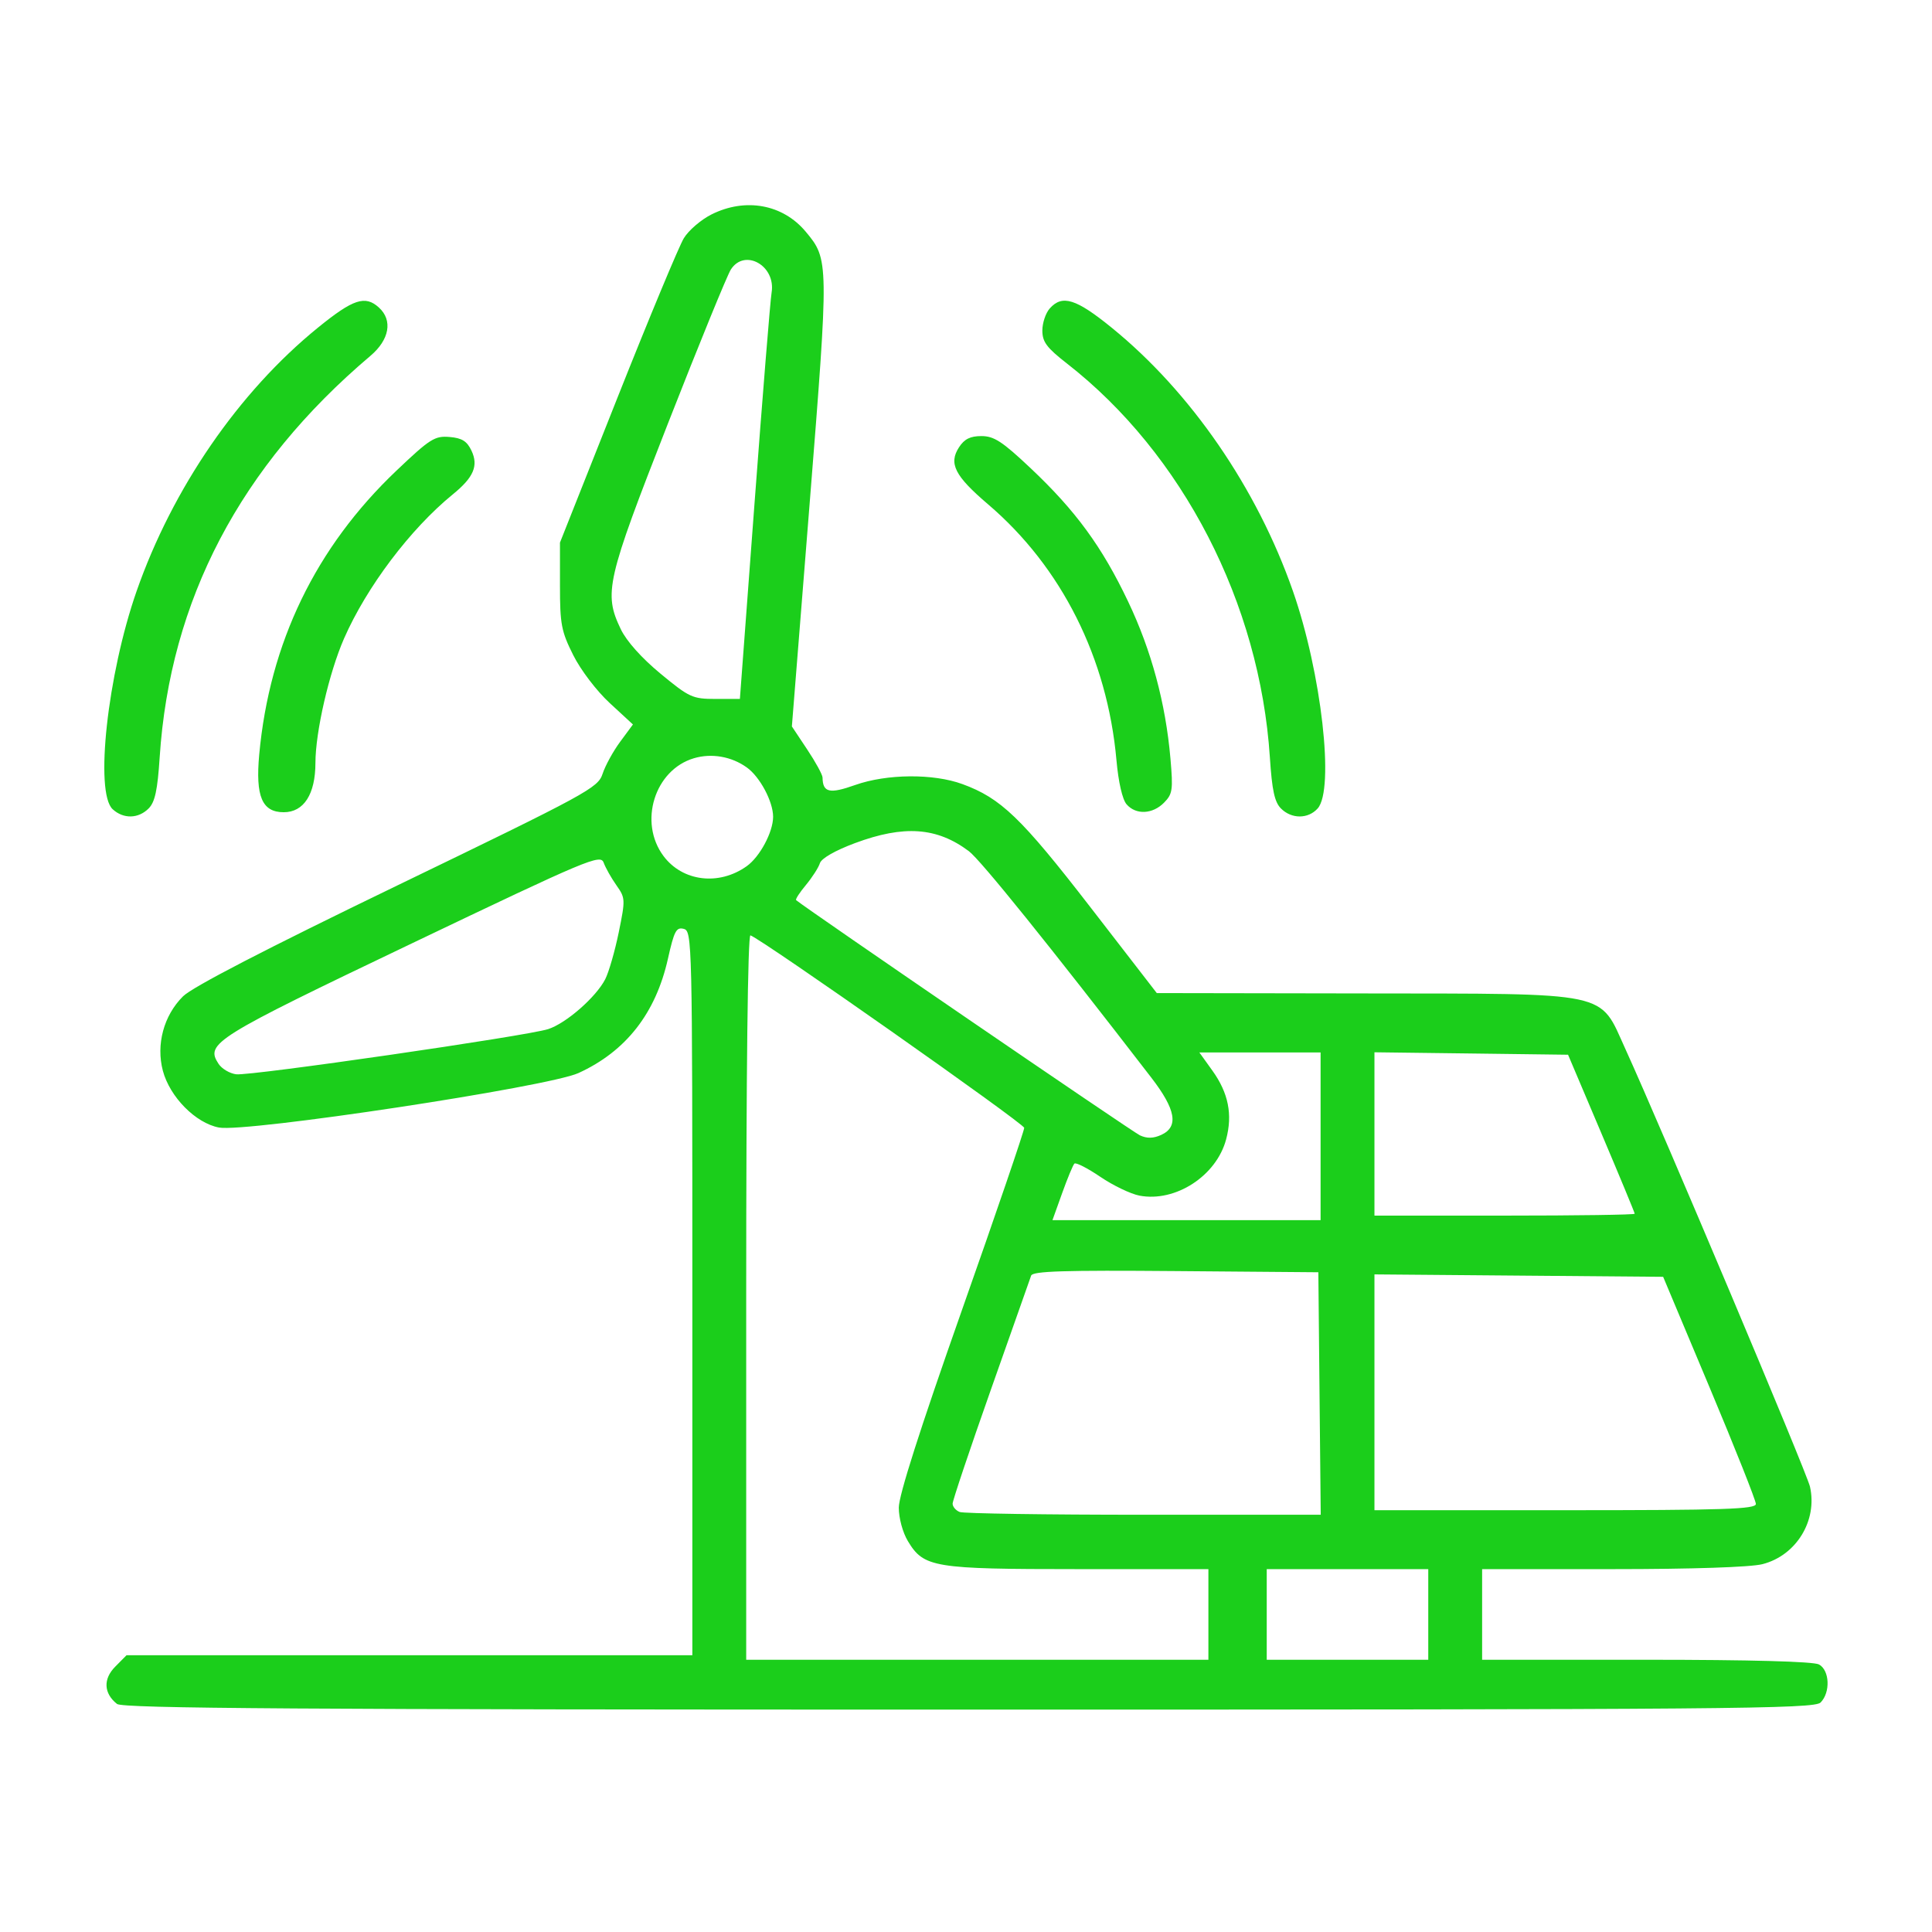
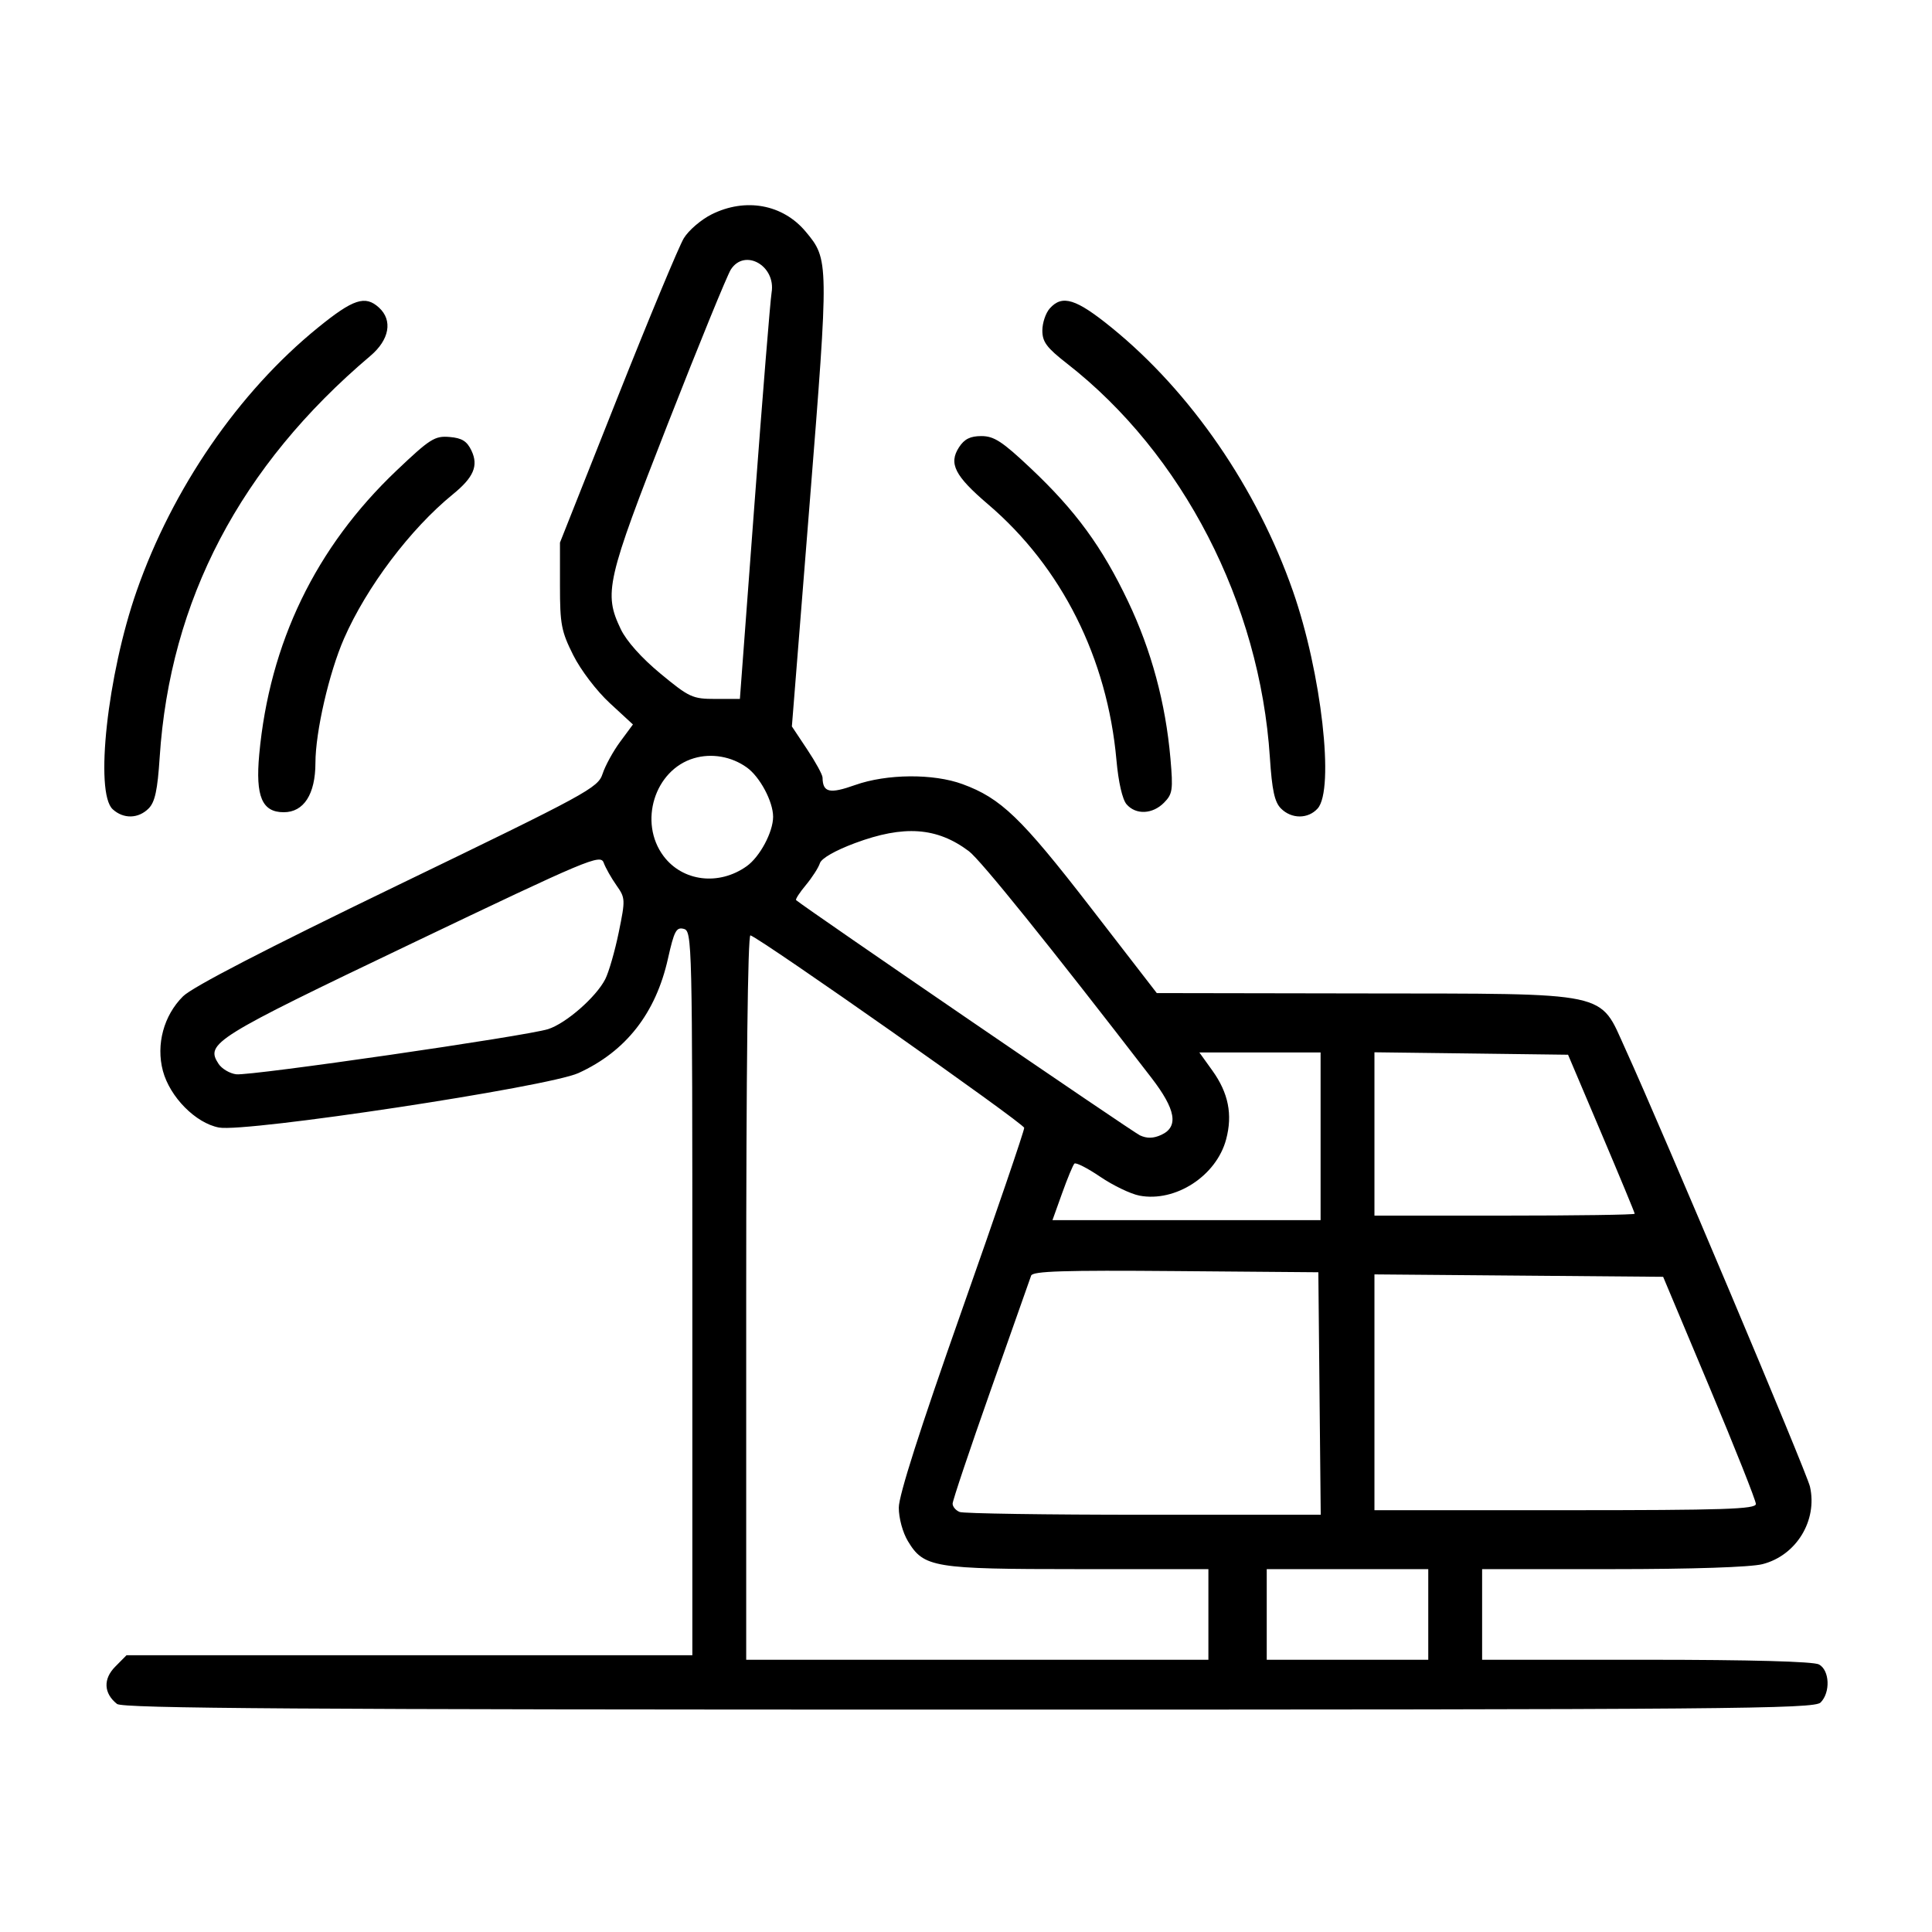
<svg xmlns="http://www.w3.org/2000/svg" width="56" height="56" viewBox="0 0 56 56" fill="none">
-   <path fill-rule="evenodd" clip-rule="evenodd" d="M20.624 6.215C20.322 6.366 19.96 6.676 19.821 6.905C19.682 7.133 18.817 9.211 17.899 11.523L16.231 15.727V16.975C16.231 18.097 16.27 18.3 16.616 18.99C16.833 19.424 17.294 20.028 17.673 20.378L18.346 20.999L17.976 21.5C17.772 21.776 17.543 22.194 17.466 22.43C17.333 22.836 17.036 22.997 11.521 25.663C7.697 27.512 5.576 28.609 5.305 28.879C4.746 29.434 4.519 30.277 4.721 31.038C4.924 31.798 5.671 32.554 6.346 32.682C7.13 32.831 15.892 31.504 16.767 31.103C18.144 30.474 19.007 29.37 19.361 27.787C19.541 26.983 19.603 26.867 19.819 26.924C20.062 26.988 20.068 27.251 20.068 37.484V47.978H11.868H3.667L3.34 48.309C2.985 48.667 3.005 49.083 3.392 49.39C3.556 49.52 8.693 49.554 28.083 49.554C50.168 49.554 52.587 49.534 52.771 49.348C53.061 49.055 53.034 48.413 52.724 48.245C52.564 48.159 50.746 48.109 47.716 48.109H42.96V46.796V45.482H46.74C49.046 45.482 50.74 45.426 51.085 45.338C52.065 45.089 52.686 44.076 52.463 43.091C52.37 42.682 48.181 32.751 47.112 30.404C46.342 28.715 46.769 28.806 39.513 28.795L33.53 28.785L31.593 26.279C29.599 23.701 29.011 23.136 27.898 22.728C27.053 22.418 25.703 22.429 24.787 22.754C24.045 23.018 23.848 22.973 23.842 22.538C23.841 22.455 23.64 22.088 23.396 21.722L22.953 21.056L23.469 14.582C24.028 7.562 24.027 7.523 23.355 6.716C22.692 5.921 21.609 5.722 20.624 6.215ZM21.184 7.812C21.079 7.975 20.258 9.984 19.36 12.277C17.575 16.834 17.493 17.192 17.994 18.238C18.16 18.584 18.598 19.074 19.147 19.528C19.98 20.216 20.073 20.259 20.739 20.259H21.446L21.871 14.578C22.105 11.453 22.327 8.709 22.365 8.481C22.494 7.702 21.586 7.188 21.184 7.812ZM9.212 9.5C6.921 11.361 5.002 14.151 3.96 17.133C3.115 19.553 2.739 22.975 3.267 23.457C3.579 23.743 4.011 23.733 4.309 23.433C4.492 23.248 4.566 22.905 4.628 21.955C4.926 17.392 6.964 13.508 10.735 10.316C11.289 9.848 11.389 9.285 10.985 8.916C10.586 8.551 10.239 8.665 9.212 9.5ZM30.429 8.939C30.31 9.071 30.213 9.36 30.213 9.58C30.213 9.91 30.338 10.078 30.923 10.534C34.283 13.152 36.517 17.486 36.808 21.955C36.87 22.905 36.944 23.248 37.128 23.433C37.434 23.742 37.916 23.743 38.193 23.434C38.687 22.882 38.303 19.498 37.476 17.133C36.434 14.151 34.515 11.361 32.225 9.5C31.189 8.658 30.791 8.534 30.429 8.939ZM11.492 13.641C9.151 15.865 7.812 18.635 7.514 21.868C7.402 23.087 7.596 23.543 8.225 23.543C8.806 23.543 9.142 23.021 9.143 22.113C9.144 21.212 9.538 19.5 9.972 18.508C10.628 17.011 11.895 15.332 13.125 14.329C13.729 13.838 13.873 13.501 13.667 13.064C13.536 12.787 13.391 12.696 13.029 12.666C12.602 12.63 12.464 12.717 11.492 13.641ZM27.798 12.964C27.491 13.436 27.674 13.794 28.642 14.62C30.773 16.439 32.096 19.076 32.361 22.033C32.418 22.672 32.533 23.174 32.655 23.314C32.925 23.624 33.406 23.603 33.739 23.267C33.988 23.015 34.005 22.897 33.926 21.986C33.786 20.384 33.373 18.85 32.699 17.436C31.944 15.848 31.179 14.802 29.87 13.568C29.054 12.798 28.812 12.64 28.447 12.64C28.124 12.64 27.953 12.725 27.798 12.964ZM20.114 21.978C18.973 22.315 18.501 23.836 19.233 24.814C19.787 25.553 20.84 25.681 21.645 25.106C22.026 24.834 22.409 24.116 22.409 23.675C22.409 23.233 22.026 22.515 21.645 22.244C21.201 21.926 20.625 21.826 20.114 21.978ZM24.782 24.438C24.206 24.653 23.809 24.88 23.765 25.021C23.725 25.148 23.542 25.432 23.36 25.652C23.177 25.871 23.049 26.069 23.076 26.091C23.402 26.362 32.828 32.811 33.042 32.909C33.248 33.004 33.432 32.999 33.66 32.895C34.171 32.66 34.084 32.161 33.372 31.237C30.414 27.398 28.421 24.925 28.082 24.671C27.155 23.977 26.202 23.91 24.782 24.438ZM11.937 27.345C6.199 30.087 5.948 30.244 6.333 30.833C6.427 30.978 6.659 31.116 6.848 31.139C7.264 31.189 15.272 30.029 15.89 29.829C16.411 29.66 17.276 28.903 17.543 28.383C17.647 28.179 17.823 27.569 17.934 27.027C18.13 26.071 18.127 26.029 17.867 25.66C17.719 25.45 17.553 25.156 17.498 25.006C17.405 24.751 17.064 24.894 11.937 27.345ZM21.629 37.589V48.109H28.327H35.026V46.796V45.482H31.25C27.052 45.482 26.778 45.437 26.315 44.669C26.166 44.422 26.052 44.004 26.052 43.7C26.051 43.347 26.666 41.425 27.872 38.003C28.874 35.163 29.69 32.773 29.687 32.691C29.682 32.565 22.105 27.238 21.752 27.112C21.675 27.085 21.629 31.037 21.629 37.589ZM35.141 31.031C35.607 31.68 35.732 32.306 35.54 33.025C35.258 34.084 34.072 34.854 33.028 34.656C32.775 34.608 32.263 34.362 31.892 34.11C31.521 33.858 31.183 33.686 31.142 33.728C31.1 33.77 30.94 34.156 30.786 34.586L30.506 35.367H34.392H38.278V32.936V30.506H36.521H34.764L35.141 31.031ZM39.839 32.868V35.235H43.611C45.685 35.235 47.383 35.211 47.383 35.181C47.383 35.152 46.948 34.102 46.417 32.85L45.451 30.572L42.645 30.536L39.839 30.501V32.868ZM29.888 36.974C29.856 37.065 29.331 38.554 28.721 40.281C28.111 42.009 27.612 43.495 27.612 43.584C27.612 43.673 27.705 43.782 27.818 43.826C27.931 43.87 30.332 43.906 33.153 43.906H38.282L38.247 40.391L38.213 36.877L34.08 36.843C30.841 36.816 29.934 36.844 29.888 36.974ZM39.839 40.357V43.774H45.367C49.983 43.774 50.895 43.744 50.895 43.593C50.895 43.493 50.29 41.971 49.551 40.21L48.207 37.009L44.023 36.974L39.839 36.939V40.357ZM36.717 46.796V48.109H39.058H41.399V46.796V45.482H39.058H36.717V46.796Z" fill="#1BCE1B" />
+   <path fill-rule="evenodd" clip-rule="evenodd" d="M20.624 6.215C20.322 6.366 19.96 6.676 19.821 6.905C19.682 7.133 18.817 9.211 17.899 11.523L16.231 15.727V16.975C16.231 18.097 16.27 18.3 16.616 18.99C16.833 19.424 17.294 20.028 17.673 20.378L18.346 20.999L17.976 21.5C17.772 21.776 17.543 22.194 17.466 22.43C17.333 22.836 17.036 22.997 11.521 25.663C7.697 27.512 5.576 28.609 5.305 28.879C4.746 29.434 4.519 30.277 4.721 31.038C4.924 31.798 5.671 32.554 6.346 32.682C7.13 32.831 15.892 31.504 16.767 31.103C18.144 30.474 19.007 29.37 19.361 27.787C19.541 26.983 19.603 26.867 19.819 26.924C20.062 26.988 20.068 27.251 20.068 37.484V47.978H11.868H3.667L3.34 48.309C2.985 48.667 3.005 49.083 3.392 49.39C3.556 49.52 8.693 49.554 28.083 49.554C50.168 49.554 52.587 49.534 52.771 49.348C53.061 49.055 53.034 48.413 52.724 48.245C52.564 48.159 50.746 48.109 47.716 48.109H42.96V46.796V45.482H46.74C49.046 45.482 50.74 45.426 51.085 45.338C52.065 45.089 52.686 44.076 52.463 43.091C52.37 42.682 48.181 32.751 47.112 30.404C46.342 28.715 46.769 28.806 39.513 28.795L33.53 28.785L31.593 26.279C29.599 23.701 29.011 23.136 27.898 22.728C27.053 22.418 25.703 22.429 24.787 22.754C24.045 23.018 23.848 22.973 23.842 22.538C23.841 22.455 23.64 22.088 23.396 21.722L22.953 21.056L23.469 14.582C24.028 7.562 24.027 7.523 23.355 6.716C22.692 5.921 21.609 5.722 20.624 6.215ZM21.184 7.812C21.079 7.975 20.258 9.984 19.36 12.277C17.575 16.834 17.493 17.192 17.994 18.238C18.16 18.584 18.598 19.074 19.147 19.528C19.98 20.216 20.073 20.259 20.739 20.259H21.446L21.871 14.578C22.105 11.453 22.327 8.709 22.365 8.481C22.494 7.702 21.586 7.188 21.184 7.812ZM9.212 9.5C6.921 11.361 5.002 14.151 3.96 17.133C3.115 19.553 2.739 22.975 3.267 23.457C3.579 23.743 4.011 23.733 4.309 23.433C4.492 23.248 4.566 22.905 4.628 21.955C4.926 17.392 6.964 13.508 10.735 10.316C11.289 9.848 11.389 9.285 10.985 8.916C10.586 8.551 10.239 8.665 9.212 9.5ZM30.429 8.939C30.31 9.071 30.213 9.36 30.213 9.58C30.213 9.91 30.338 10.078 30.923 10.534C34.283 13.152 36.517 17.486 36.808 21.955C36.87 22.905 36.944 23.248 37.128 23.433C37.434 23.742 37.916 23.743 38.193 23.434C38.687 22.882 38.303 19.498 37.476 17.133C36.434 14.151 34.515 11.361 32.225 9.5C31.189 8.658 30.791 8.534 30.429 8.939ZM11.492 13.641C9.151 15.865 7.812 18.635 7.514 21.868C7.402 23.087 7.596 23.543 8.225 23.543C8.806 23.543 9.142 23.021 9.143 22.113C9.144 21.212 9.538 19.5 9.972 18.508C10.628 17.011 11.895 15.332 13.125 14.329C13.729 13.838 13.873 13.501 13.667 13.064C13.536 12.787 13.391 12.696 13.029 12.666C12.602 12.63 12.464 12.717 11.492 13.641ZM27.798 12.964C27.491 13.436 27.674 13.794 28.642 14.62C30.773 16.439 32.096 19.076 32.361 22.033C32.418 22.672 32.533 23.174 32.655 23.314C32.925 23.624 33.406 23.603 33.739 23.267C33.988 23.015 34.005 22.897 33.926 21.986C33.786 20.384 33.373 18.85 32.699 17.436C31.944 15.848 31.179 14.802 29.87 13.568C29.054 12.798 28.812 12.64 28.447 12.64C28.124 12.64 27.953 12.725 27.798 12.964ZM20.114 21.978C18.973 22.315 18.501 23.836 19.233 24.814C19.787 25.553 20.84 25.681 21.645 25.106C22.026 24.834 22.409 24.116 22.409 23.675C22.409 23.233 22.026 22.515 21.645 22.244C21.201 21.926 20.625 21.826 20.114 21.978ZM24.782 24.438C24.206 24.653 23.809 24.88 23.765 25.021C23.725 25.148 23.542 25.432 23.36 25.652C23.177 25.871 23.049 26.069 23.076 26.091C23.402 26.362 32.828 32.811 33.042 32.909C33.248 33.004 33.432 32.999 33.66 32.895C34.171 32.66 34.084 32.161 33.372 31.237C30.414 27.398 28.421 24.925 28.082 24.671C27.155 23.977 26.202 23.91 24.782 24.438ZM11.937 27.345C6.199 30.087 5.948 30.244 6.333 30.833C6.427 30.978 6.659 31.116 6.848 31.139C7.264 31.189 15.272 30.029 15.89 29.829C16.411 29.66 17.276 28.903 17.543 28.383C17.647 28.179 17.823 27.569 17.934 27.027C18.13 26.071 18.127 26.029 17.867 25.66C17.719 25.45 17.553 25.156 17.498 25.006C17.405 24.751 17.064 24.894 11.937 27.345ZM21.629 37.589V48.109H28.327H35.026V46.796V45.482H31.25C27.052 45.482 26.778 45.437 26.315 44.669C26.166 44.422 26.052 44.004 26.052 43.7C26.051 43.347 26.666 41.425 27.872 38.003C28.874 35.163 29.69 32.773 29.687 32.691C29.682 32.565 22.105 27.238 21.752 27.112C21.675 27.085 21.629 31.037 21.629 37.589ZM35.141 31.031C35.607 31.68 35.732 32.306 35.54 33.025C35.258 34.084 34.072 34.854 33.028 34.656C32.775 34.608 32.263 34.362 31.892 34.11C31.521 33.858 31.183 33.686 31.142 33.728C31.1 33.77 30.94 34.156 30.786 34.586L30.506 35.367H34.392H38.278V32.936V30.506H36.521H34.764L35.141 31.031ZM39.839 32.868V35.235H43.611C45.685 35.235 47.383 35.211 47.383 35.181C47.383 35.152 46.948 34.102 46.417 32.85L45.451 30.572L42.645 30.536L39.839 30.501V32.868ZM29.888 36.974C29.856 37.065 29.331 38.554 28.721 40.281C28.111 42.009 27.612 43.495 27.612 43.584C27.612 43.673 27.705 43.782 27.818 43.826C27.931 43.87 30.332 43.906 33.153 43.906H38.282L38.247 40.391L38.213 36.877L34.08 36.843C30.841 36.816 29.934 36.844 29.888 36.974ZM39.839 40.357V43.774H45.367C49.983 43.774 50.895 43.744 50.895 43.593C50.895 43.493 50.29 41.971 49.551 40.21L48.207 37.009L44.023 36.974L39.839 36.939V40.357ZM36.717 46.796V48.109H39.058H41.399V46.796V45.482H39.058H36.717V46.796Z" fill="currentColor" />
</svg>
